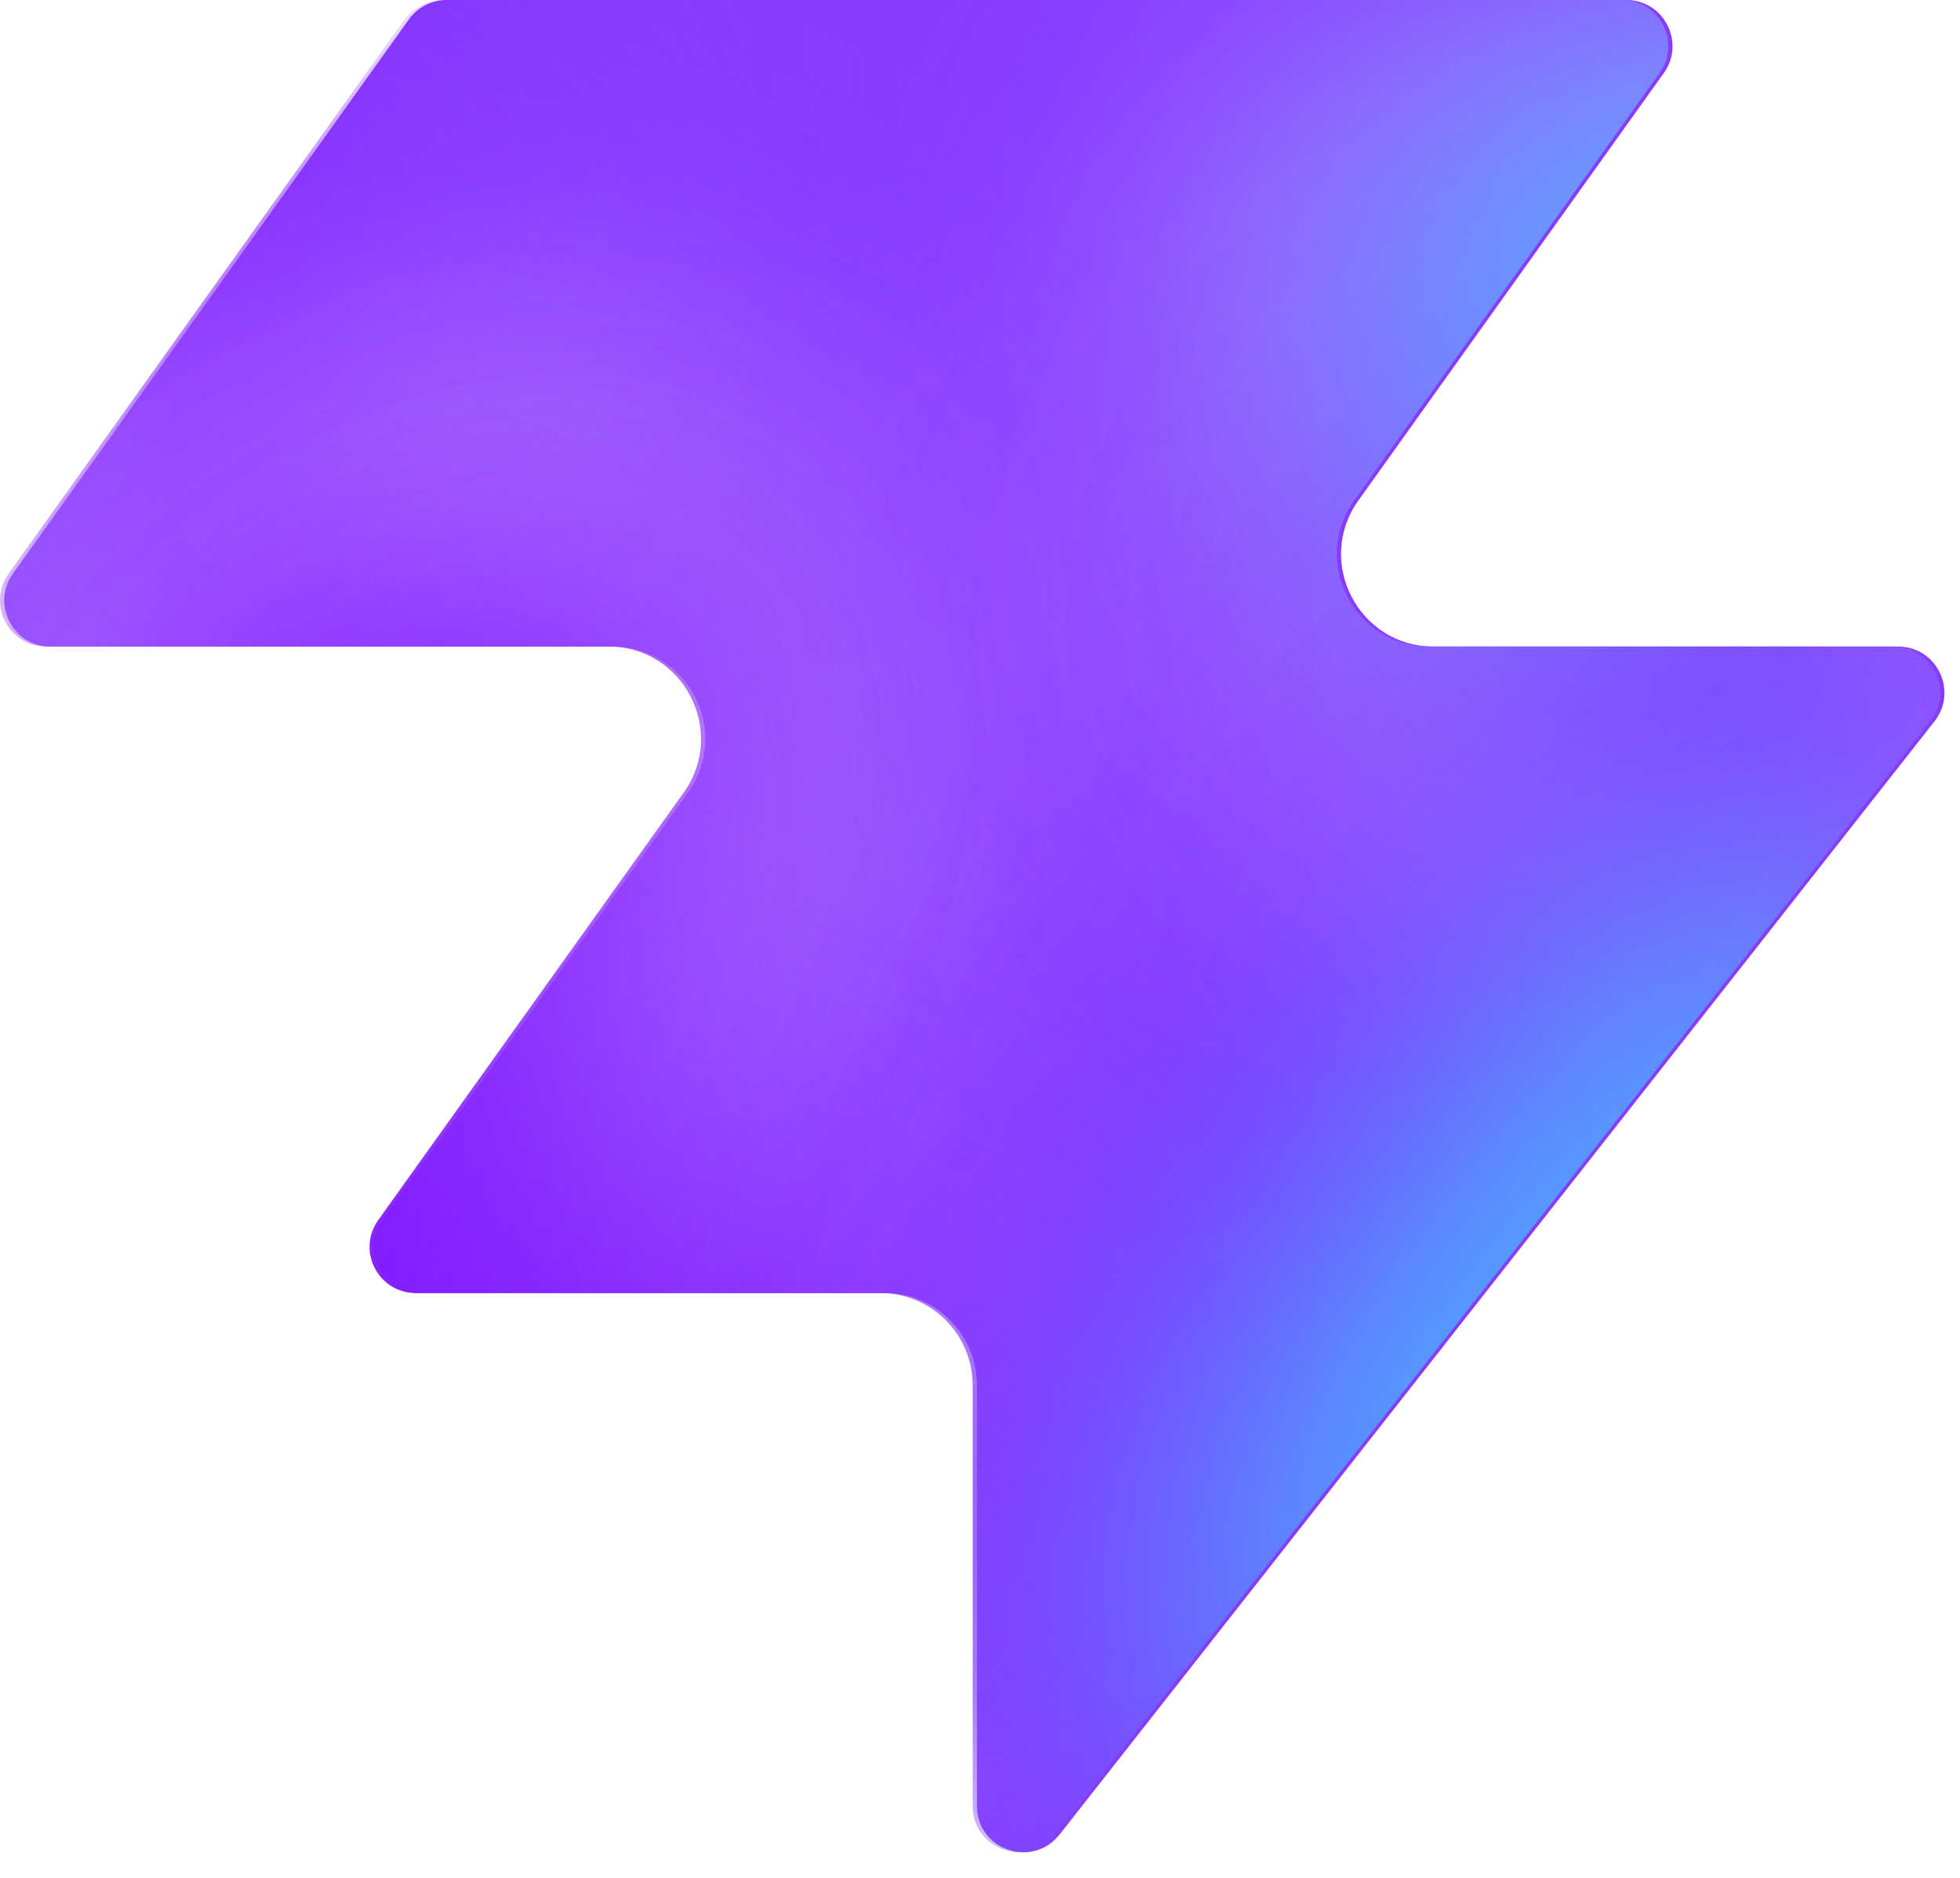
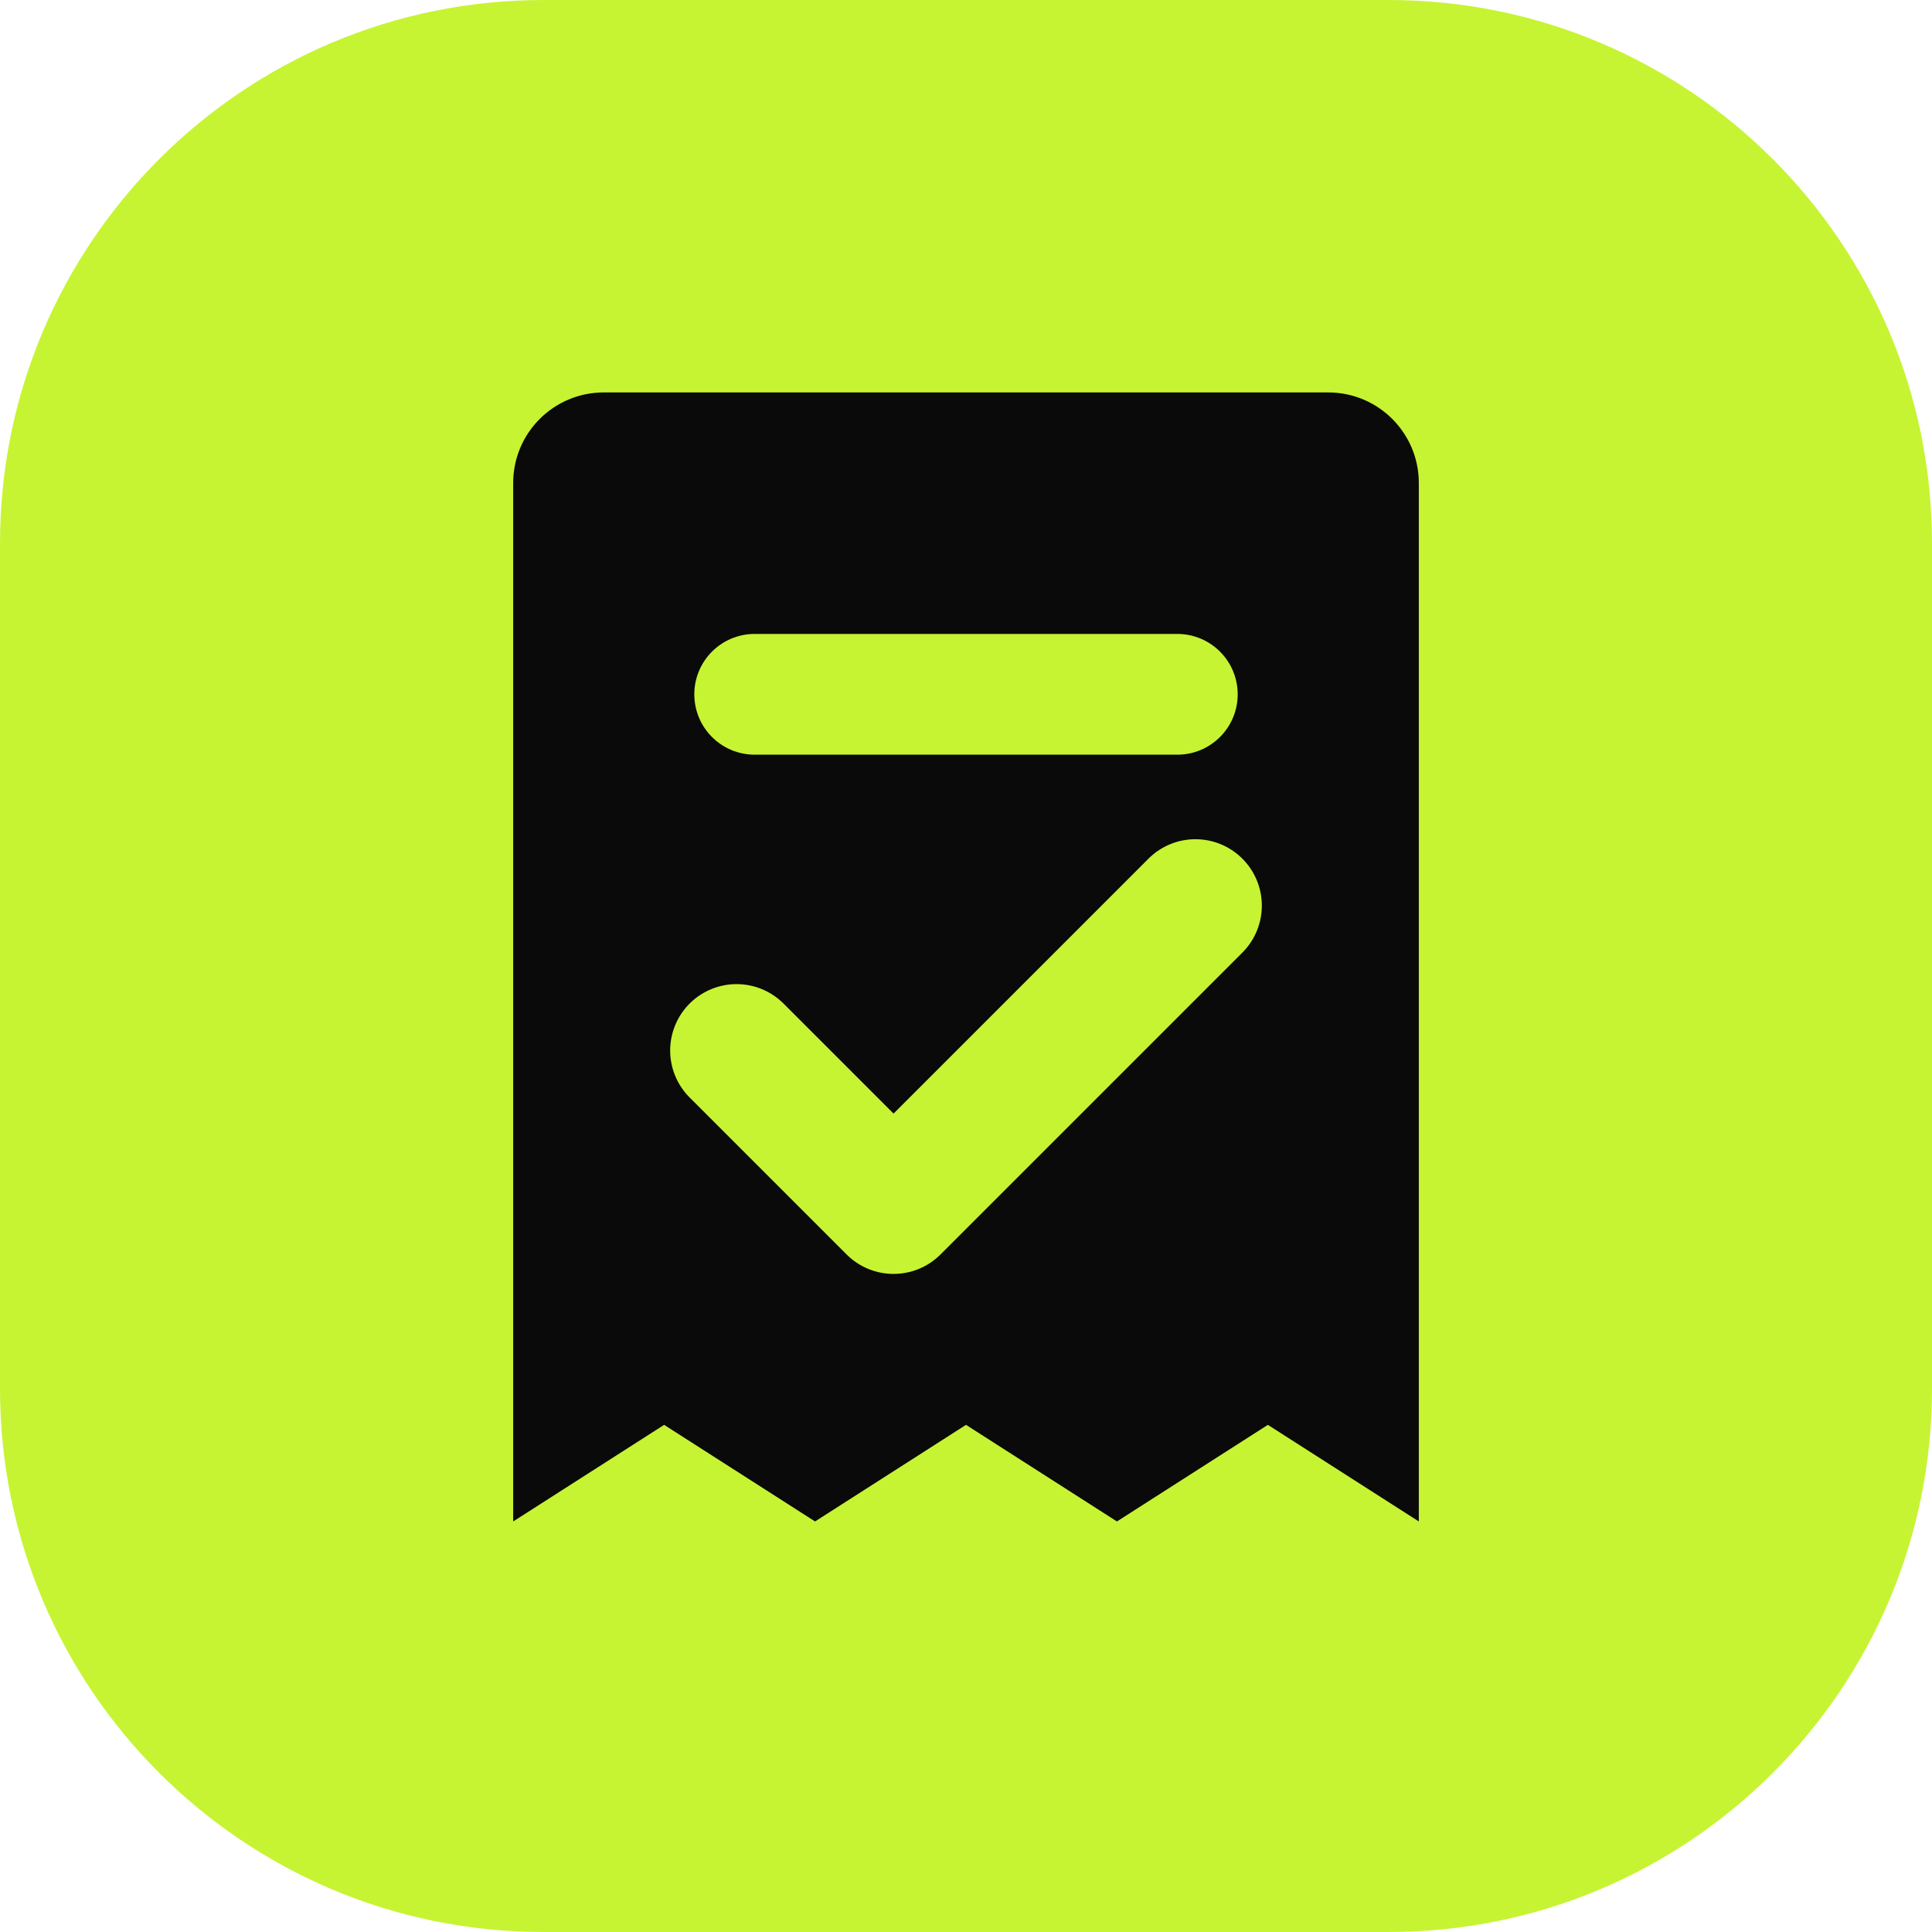
- <svg xmlns="http://www.w3.org/2000/svg" width="48" height="46" fill="none" viewBox="0 0 48 46">
-   <path fill="#863bff" d="M25.946 44.938c-.664.845-2.021.375-2.021-.698V33.937a2.26 2.26 0 0 0-2.262-2.262H10.287c-.92 0-1.456-1.04-.92-1.788l7.48-10.471c1.07-1.497 0-3.578-1.842-3.578H1.237c-.92 0-1.456-1.04-.92-1.788L10.013.474c.214-.297.556-.474.92-.474h28.894c.92 0 1.456 1.04.92 1.788l-7.48 10.471c-1.07 1.498 0 3.579 1.842 3.579h11.377c.943 0 1.473 1.088.89 1.83L25.947 44.94z" style="fill:#863bff;fill:color(display-p3 .525 .23 1);fill-opacity:1" />
-   <mask id="a" width="48" height="46" x="0" y="0" maskUnits="userSpaceOnUse" style="mask-type:alpha">
-     <path fill="#000" d="M25.842 44.938c-.664.844-2.021.375-2.021-.698V33.937a2.26 2.26 0 0 0-2.262-2.262H10.183c-.92 0-1.456-1.04-.92-1.788l7.48-10.471c1.07-1.498 0-3.579-1.842-3.579H1.133c-.92 0-1.456-1.04-.92-1.787L9.91.473c.214-.297.556-.474.92-.474h28.894c.92 0 1.456 1.04.92 1.788l-7.48 10.471c-1.07 1.498 0 3.578 1.842 3.578h11.377c.943 0 1.473 1.088.89 1.832L25.843 44.94z" style="fill:#000;fill-opacity:1" />
-   </mask>
-   <g mask="url(#a)">
-     <g filter="url(#b)">
-       <ellipse cx="5.508" cy="14.704" fill="#ede6ff" rx="5.508" ry="14.704" style="fill:#ede6ff;fill:color(display-p3 .927 .903 1);fill-opacity:1" transform="matrix(.00324 1 1 -.00324 -4.47 31.516)" />
-     </g>
-     <g filter="url(#c)">
-       <ellipse cx="10.399" cy="29.851" fill="#ede6ff" rx="10.399" ry="29.851" style="fill:#ede6ff;fill:color(display-p3 .927 .903 1);fill-opacity:1" transform="matrix(.00324 1 1 -.00324 -39.328 7.883)" />
-     </g>
-     <g filter="url(#d)">
-       <ellipse cx="5.508" cy="30.487" fill="#7e14ff" rx="5.508" ry="30.487" style="fill:#7e14ff;fill:color(display-p3 .492 .077 1);fill-opacity:1" transform="rotate(89.814 -25.913 -14.639)scale(1 -1)" />
-     </g>
-     <g filter="url(#e)">
-       <ellipse cx="5.508" cy="30.599" fill="#7e14ff" rx="5.508" ry="30.599" style="fill:#7e14ff;fill:color(display-p3 .492 .077 1);fill-opacity:1" transform="rotate(89.814 -32.644 -3.334)scale(1 -1)" />
-     </g>
-     <g filter="url(#f)">
-       <ellipse cx="5.508" cy="30.599" fill="#7e14ff" rx="5.508" ry="30.599" style="fill:#7e14ff;fill:color(display-p3 .492 .077 1);fill-opacity:1" transform="matrix(.00324 1 1 -.00324 -34.34 30.47)" />
-     </g>
-     <g filter="url(#g)">
-       <ellipse cx="14.072" cy="22.078" fill="#ede6ff" rx="14.072" ry="22.078" style="fill:#ede6ff;fill:color(display-p3 .927 .903 1);fill-opacity:1" transform="rotate(93.35 24.506 48.493)scale(-1 1)" />
-     </g>
-     <g filter="url(#h)">
-       <ellipse cx="3.47" cy="21.501" fill="#7e14ff" rx="3.47" ry="21.501" style="fill:#7e14ff;fill:color(display-p3 .492 .077 1);fill-opacity:1" transform="rotate(89.009 28.708 47.59)scale(-1 1)" />
-     </g>
-     <g filter="url(#i)">
-       <ellipse cx="3.47" cy="21.501" fill="#7e14ff" rx="3.47" ry="21.501" style="fill:#7e14ff;fill:color(display-p3 .492 .077 1);fill-opacity:1" transform="rotate(89.009 28.708 47.59)scale(-1 1)" />
-     </g>
-     <g filter="url(#j)">
-       <ellipse cx=".387" cy="8.972" fill="#7e14ff" rx="4.407" ry="29.108" style="fill:#7e14ff;fill:color(display-p3 .492 .077 1);fill-opacity:1" transform="rotate(39.51 .387 8.972)" />
-     </g>
-     <g filter="url(#k)">
-       <ellipse cx="47.523" cy="-6.092" fill="#7e14ff" rx="4.407" ry="29.108" style="fill:#7e14ff;fill:color(display-p3 .492 .077 1);fill-opacity:1" transform="rotate(37.892 47.523 -6.092)" />
-     </g>
-     <g filter="url(#l)">
-       <ellipse cx="41.412" cy="6.333" fill="#47bfff" rx="5.971" ry="9.665" style="fill:#47bfff;fill:color(display-p3 .28 .748 1);fill-opacity:1" transform="rotate(37.892 41.412 6.333)" />
-     </g>
-     <g filter="url(#m)">
-       <ellipse cx="-1.879" cy="38.332" fill="#7e14ff" rx="4.407" ry="29.108" style="fill:#7e14ff;fill:color(display-p3 .492 .077 1);fill-opacity:1" transform="rotate(37.892 -1.88 38.332)" />
-     </g>
-     <g filter="url(#n)">
-       <ellipse cx="-1.879" cy="38.332" fill="#7e14ff" rx="4.407" ry="29.108" style="fill:#7e14ff;fill:color(display-p3 .492 .077 1);fill-opacity:1" transform="rotate(37.892 -1.88 38.332)" />
-     </g>
-     <g filter="url(#o)">
-       <ellipse cx="35.651" cy="29.907" fill="#7e14ff" rx="4.407" ry="29.108" style="fill:#7e14ff;fill:color(display-p3 .492 .077 1);fill-opacity:1" transform="rotate(37.892 35.651 29.907)" />
-     </g>
-     <g filter="url(#p)">
-       <ellipse cx="38.418" cy="32.4" fill="#47bfff" rx="5.971" ry="15.297" style="fill:#47bfff;fill:color(display-p3 .28 .748 1);fill-opacity:1" transform="rotate(37.892 38.418 32.4)" />
-     </g>
-   </g>
-   <defs>
-     <filter id="b" width="60.045" height="41.654" x="-19.77" y="16.149" color-interpolation-filters="sRGB" filterUnits="userSpaceOnUse">
-       <feFlood flood-opacity="0" result="BackgroundImageFix" />
-       <feBlend in="SourceGraphic" in2="BackgroundImageFix" result="shape" />
-       <feGaussianBlur result="effect1_foregroundBlur_2002_17158" stdDeviation="7.659" />
-     </filter>
-     <filter id="c" width="90.34" height="51.437" x="-54.613" y="-7.533" color-interpolation-filters="sRGB" filterUnits="userSpaceOnUse">
-       <feFlood flood-opacity="0" result="BackgroundImageFix" />
-       <feBlend in="SourceGraphic" in2="BackgroundImageFix" result="shape" />
-       <feGaussianBlur result="effect1_foregroundBlur_2002_17158" stdDeviation="7.659" />
-     </filter>
-     <filter id="d" width="79.355" height="29.4" x="-49.64" y="2.03" color-interpolation-filters="sRGB" filterUnits="userSpaceOnUse">
-       <feFlood flood-opacity="0" result="BackgroundImageFix" />
-       <feBlend in="SourceGraphic" in2="BackgroundImageFix" result="shape" />
-       <feGaussianBlur result="effect1_foregroundBlur_2002_17158" stdDeviation="4.596" />
-     </filter>
-     <filter id="e" width="79.579" height="29.4" x="-45.045" y="20.029" color-interpolation-filters="sRGB" filterUnits="userSpaceOnUse">
-       <feFlood flood-opacity="0" result="BackgroundImageFix" />
-       <feBlend in="SourceGraphic" in2="BackgroundImageFix" result="shape" />
-       <feGaussianBlur result="effect1_foregroundBlur_2002_17158" stdDeviation="4.596" />
-     </filter>
-     <filter id="f" width="79.579" height="29.4" x="-43.513" y="21.178" color-interpolation-filters="sRGB" filterUnits="userSpaceOnUse">
-       <feFlood flood-opacity="0" result="BackgroundImageFix" />
-       <feBlend in="SourceGraphic" in2="BackgroundImageFix" result="shape" />
-       <feGaussianBlur result="effect1_foregroundBlur_2002_17158" stdDeviation="4.596" />
-     </filter>
-     <filter id="g" width="74.749" height="58.852" x="15.756" y="-17.901" color-interpolation-filters="sRGB" filterUnits="userSpaceOnUse">
-       <feFlood flood-opacity="0" result="BackgroundImageFix" />
-       <feBlend in="SourceGraphic" in2="BackgroundImageFix" result="shape" />
-       <feGaussianBlur result="effect1_foregroundBlur_2002_17158" stdDeviation="7.659" />
-     </filter>
-     <filter id="h" width="61.377" height="25.362" x="23.548" y="2.284" color-interpolation-filters="sRGB" filterUnits="userSpaceOnUse">
-       <feFlood flood-opacity="0" result="BackgroundImageFix" />
-       <feBlend in="SourceGraphic" in2="BackgroundImageFix" result="shape" />
-       <feGaussianBlur result="effect1_foregroundBlur_2002_17158" stdDeviation="4.596" />
-     </filter>
-     <filter id="i" width="61.377" height="25.362" x="23.548" y="2.284" color-interpolation-filters="sRGB" filterUnits="userSpaceOnUse">
-       <feFlood flood-opacity="0" result="BackgroundImageFix" />
-       <feBlend in="SourceGraphic" in2="BackgroundImageFix" result="shape" />
-       <feGaussianBlur result="effect1_foregroundBlur_2002_17158" stdDeviation="4.596" />
-     </filter>
-     <filter id="j" width="56.045" height="63.649" x="-27.636" y="-22.853" color-interpolation-filters="sRGB" filterUnits="userSpaceOnUse">
-       <feFlood flood-opacity="0" result="BackgroundImageFix" />
-       <feBlend in="SourceGraphic" in2="BackgroundImageFix" result="shape" />
-       <feGaussianBlur result="effect1_foregroundBlur_2002_17158" stdDeviation="4.596" />
-     </filter>
-     <filter id="k" width="54.814" height="64.646" x="20.116" y="-38.415" color-interpolation-filters="sRGB" filterUnits="userSpaceOnUse">
-       <feFlood flood-opacity="0" result="BackgroundImageFix" />
-       <feBlend in="SourceGraphic" in2="BackgroundImageFix" result="shape" />
-       <feGaussianBlur result="effect1_foregroundBlur_2002_17158" stdDeviation="4.596" />
-     </filter>
-     <filter id="l" width="33.541" height="35.313" x="24.641" y="-11.323" color-interpolation-filters="sRGB" filterUnits="userSpaceOnUse">
-       <feFlood flood-opacity="0" result="BackgroundImageFix" />
-       <feBlend in="SourceGraphic" in2="BackgroundImageFix" result="shape" />
-       <feGaussianBlur result="effect1_foregroundBlur_2002_17158" stdDeviation="4.596" />
-     </filter>
-     <filter id="m" width="54.814" height="64.646" x="-29.286" y="6.009" color-interpolation-filters="sRGB" filterUnits="userSpaceOnUse">
-       <feFlood flood-opacity="0" result="BackgroundImageFix" />
-       <feBlend in="SourceGraphic" in2="BackgroundImageFix" result="shape" />
-       <feGaussianBlur result="effect1_foregroundBlur_2002_17158" stdDeviation="4.596" />
-     </filter>
-     <filter id="n" width="54.814" height="64.646" x="-29.286" y="6.009" color-interpolation-filters="sRGB" filterUnits="userSpaceOnUse">
-       <feFlood flood-opacity="0" result="BackgroundImageFix" />
-       <feBlend in="SourceGraphic" in2="BackgroundImageFix" result="shape" />
-       <feGaussianBlur result="effect1_foregroundBlur_2002_17158" stdDeviation="4.596" />
-     </filter>
-     <filter id="o" width="54.814" height="64.646" x="8.244" y="-2.416" color-interpolation-filters="sRGB" filterUnits="userSpaceOnUse">
-       <feFlood flood-opacity="0" result="BackgroundImageFix" />
-       <feBlend in="SourceGraphic" in2="BackgroundImageFix" result="shape" />
-       <feGaussianBlur result="effect1_foregroundBlur_2002_17158" stdDeviation="4.596" />
-     </filter>
-     <filter id="p" width="39.409" height="43.623" x="18.713" y="10.588" color-interpolation-filters="sRGB" filterUnits="userSpaceOnUse">
-       <feFlood flood-opacity="0" result="BackgroundImageFix" />
-       <feBlend in="SourceGraphic" in2="BackgroundImageFix" result="shape" />
-       <feGaussianBlur result="effect1_foregroundBlur_2002_17158" stdDeviation="4.596" />
-     </filter>
-   </defs>
+ <svg xmlns="http://www.w3.org/2000/svg" viewBox="0 0 32 32">
+   <rect width="32" height="32" rx="9" fill="#c6f432" />
+   <path d="M10 6.5h12a1.5 1.5 0 0 1 1.5 1.5v17.2l-2.5-1.6-2.5 1.6-2.5-1.6-2.5 1.6-2.5-1.6-2.5 1.6V8A1.5 1.5 0 0 1 10 6.5Z" fill="#0a0a0a" />
+   <rect x="11.5" y="10.5" width="9" height="2" rx="1" fill="#c6f432" />
+   <path d="M12.2 17.4l2.6 2.6 5-5" fill="none" stroke="#c6f432" stroke-width="2.2" stroke-linecap="round" stroke-linejoin="round" />
</svg>
